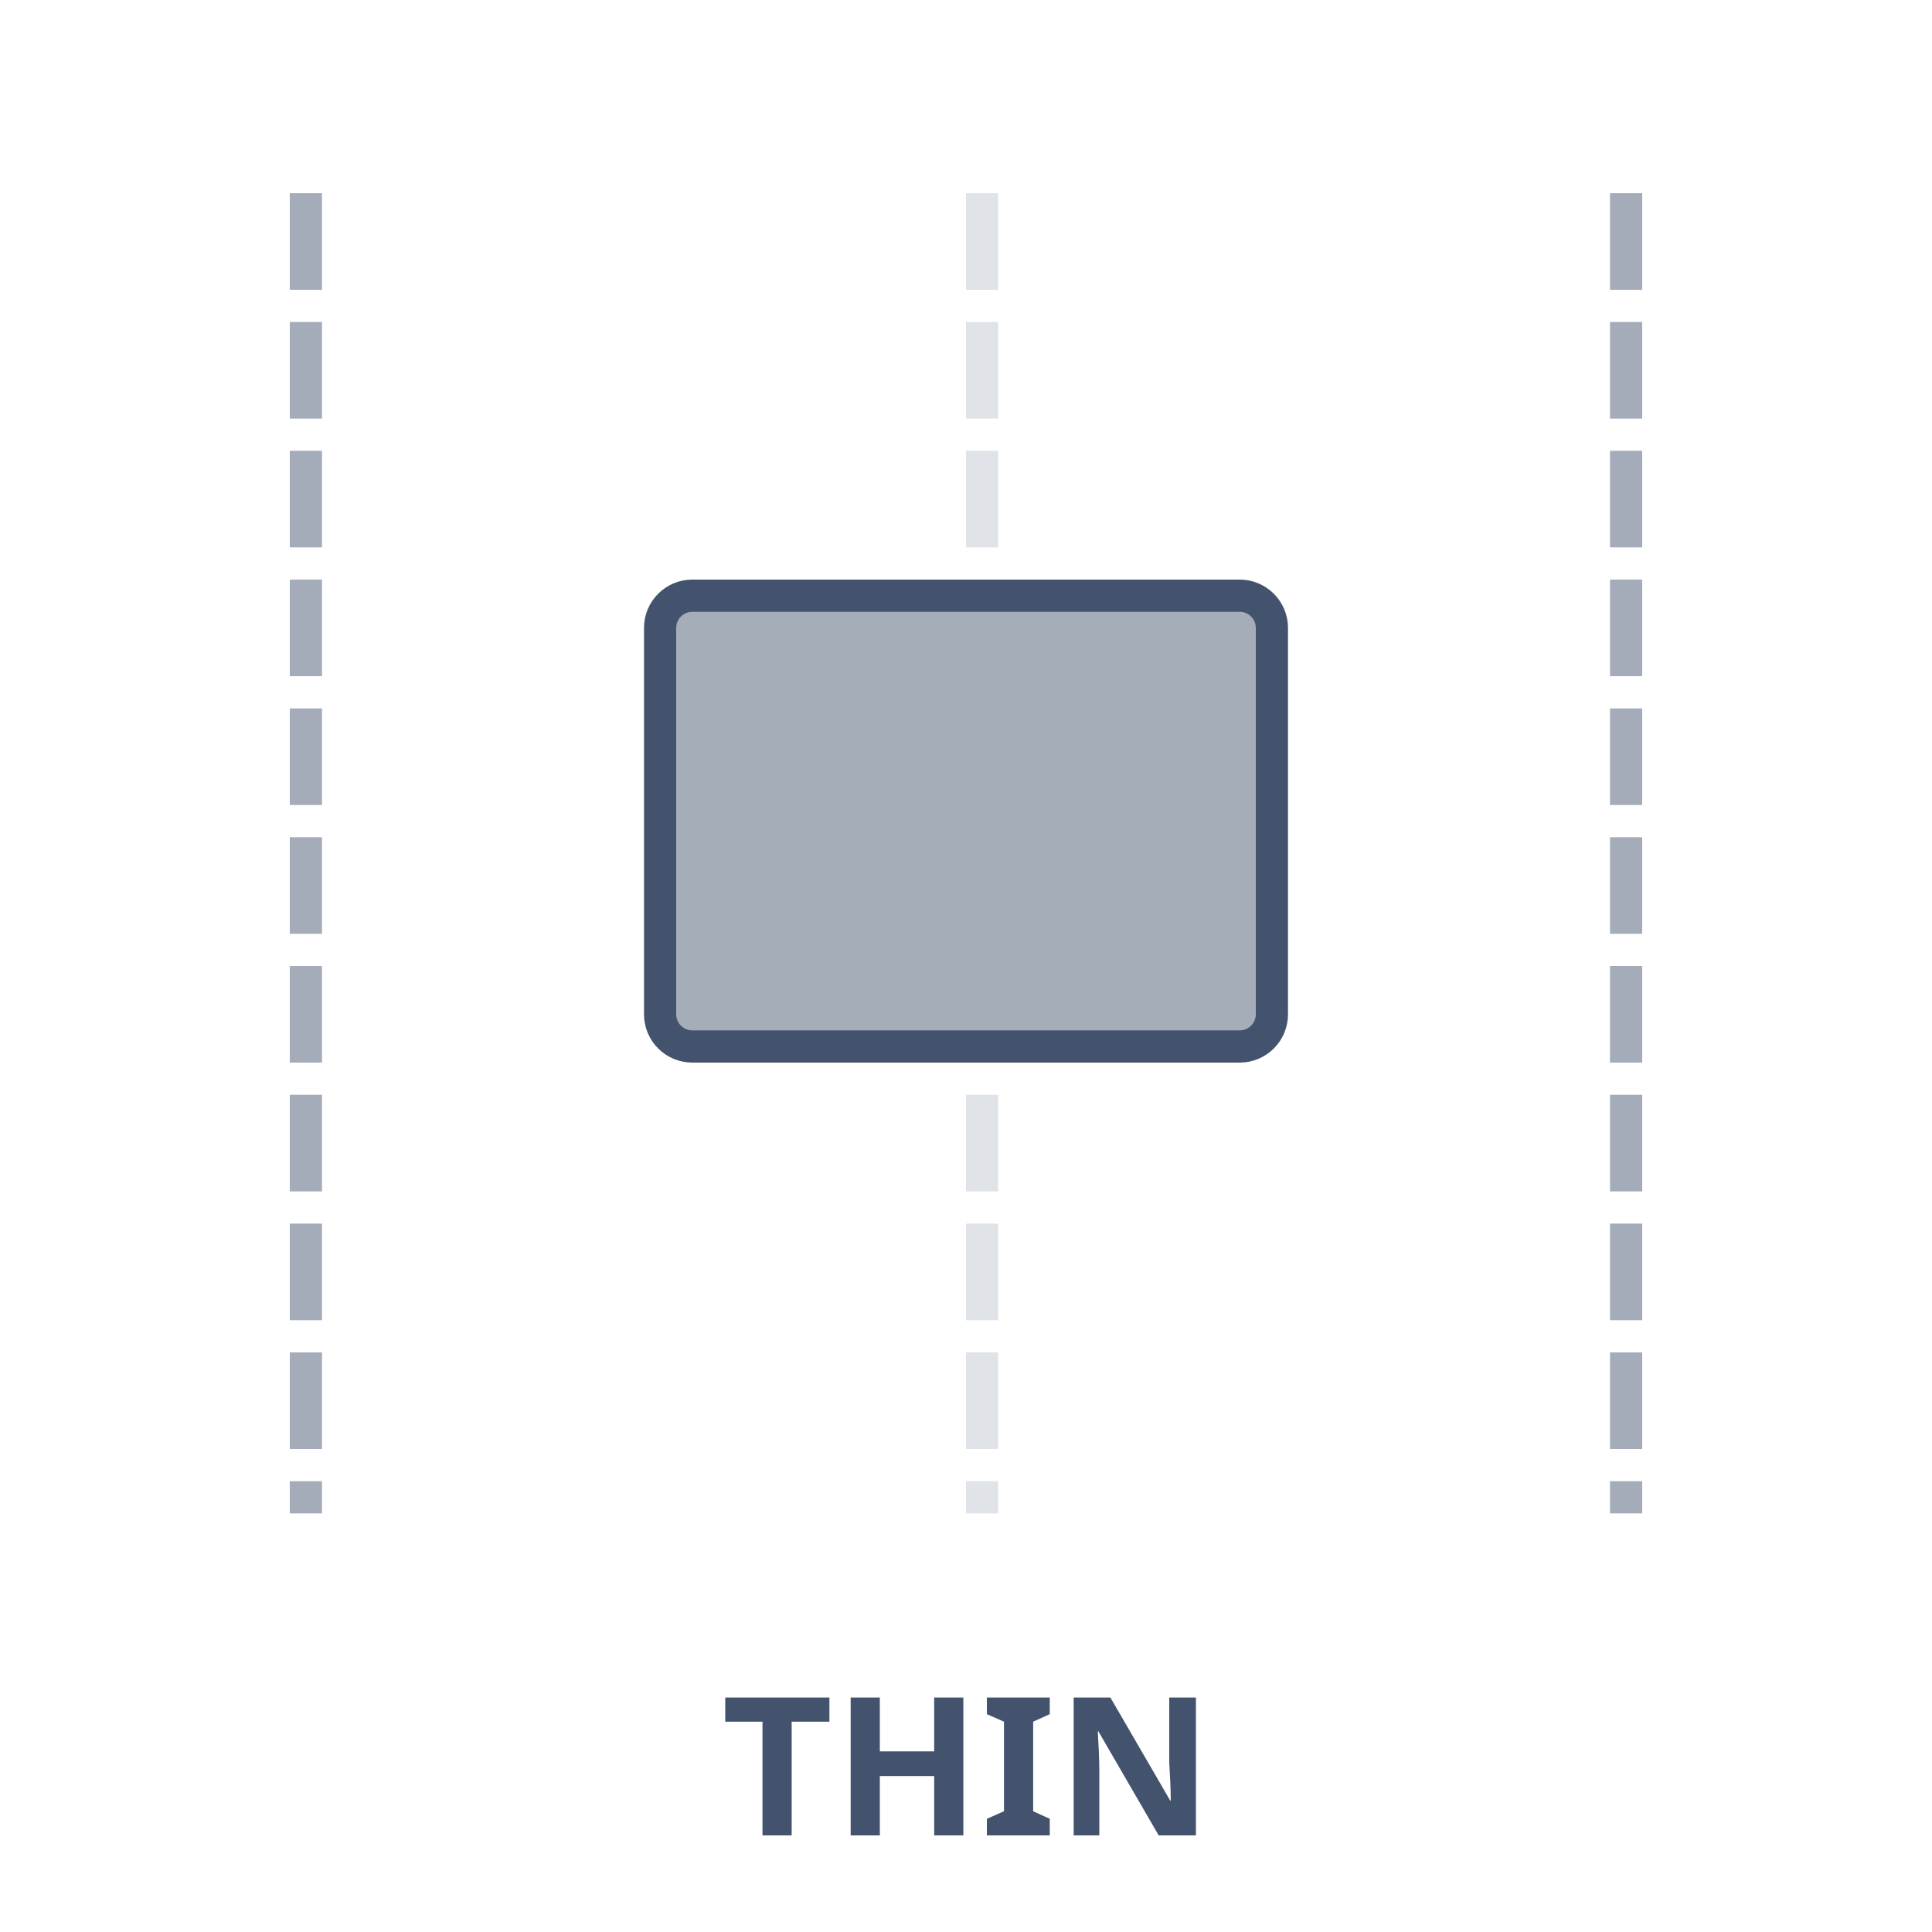
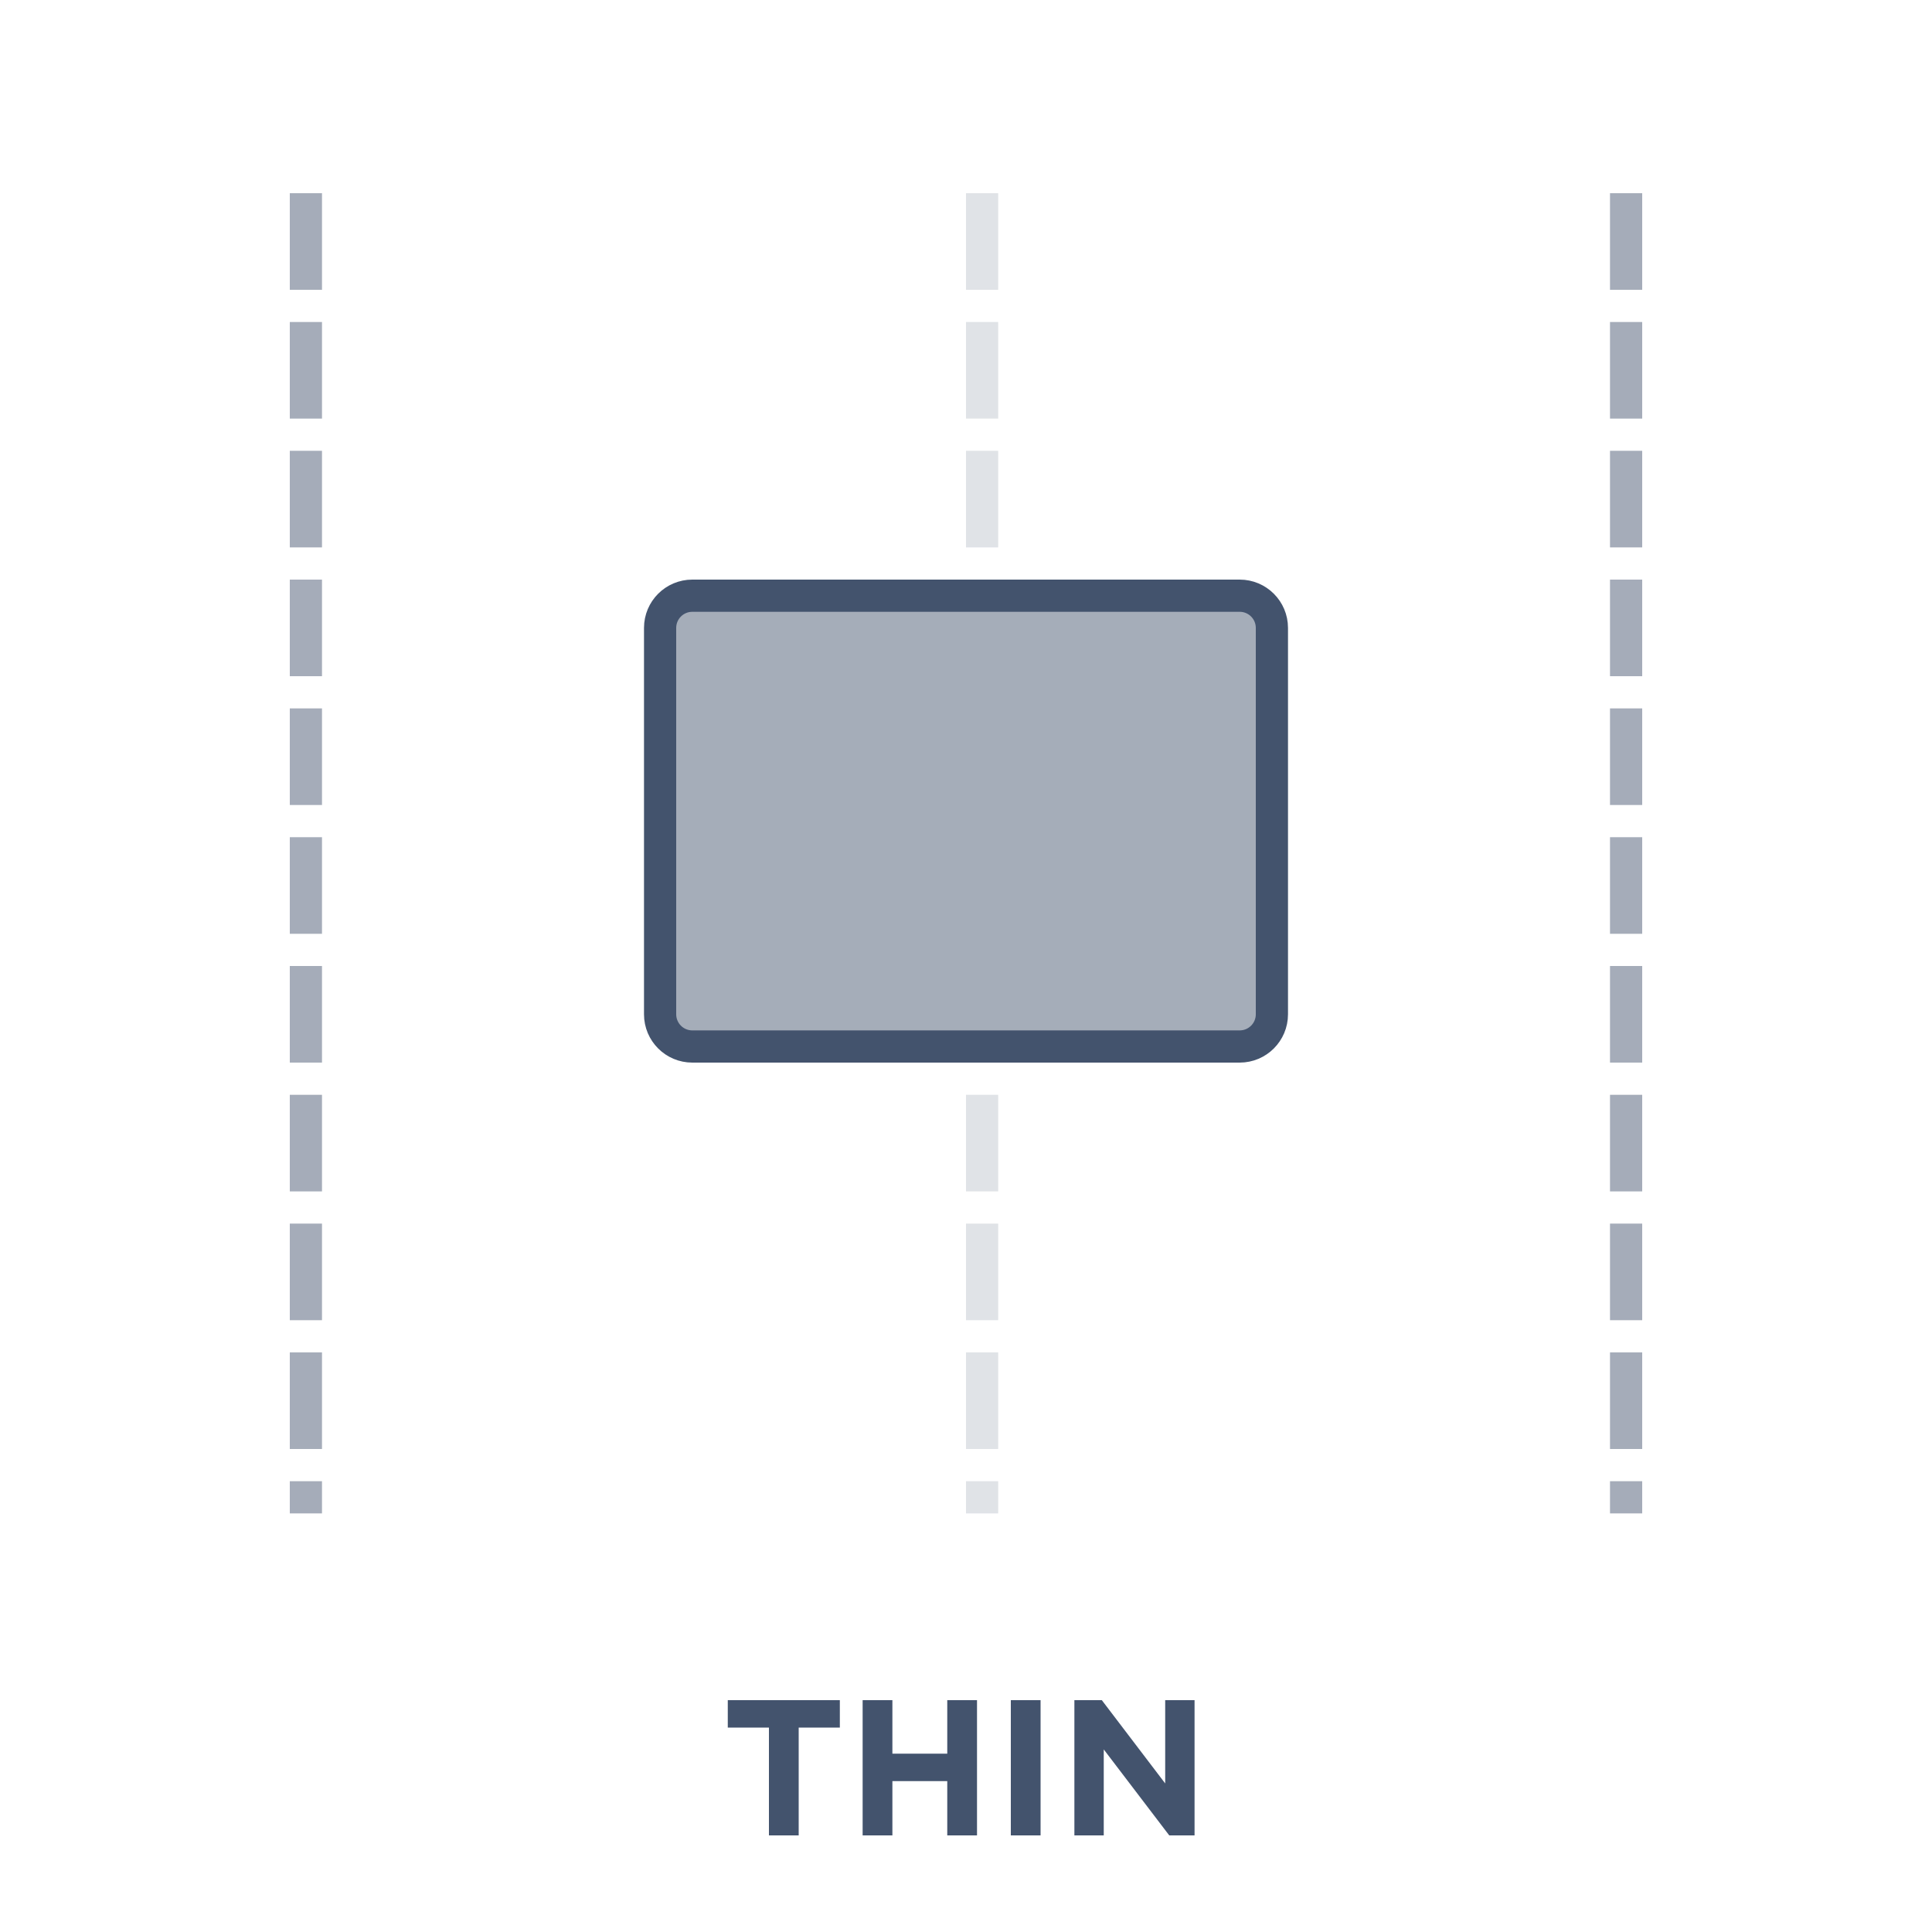
<svg xmlns="http://www.w3.org/2000/svg" width="60px" height="60px" viewBox="0 0 60 60" version="1.1">
  <g id="thin" stroke="none" stroke-width="1" fill="none" fill-rule="evenodd">
    <line x1="30.5" y1="6.5" x2="30.5" y2="46.5" id="Line-Copy" stroke-opacity="0.163" stroke="#43536D" stroke-linecap="square" stroke-dasharray="2" />
    <line x1="50.5" y1="6.5" x2="50.5" y2="46.5" id="Line-Copy" stroke-opacity="0.48" stroke="#43536D" stroke-linecap="square" stroke-dasharray="2" />
    <line x1="9.5" y1="6.5" x2="9.5" y2="46.5" id="Line-Copy" stroke-opacity="0.48" stroke="#43536D" stroke-linecap="square" stroke-dasharray="2" />
    <rect id="Rectangle" stroke="#43536D" fill="#A5ADB9" x="20.5" y="18.5" width="19" height="14" rx="1" />
-     <text id="THIN" font-family="Gotham-Bold, Gotham" font-size="6" font-weight="bold" fill="#43536D">
-       <tspan x="22.398" y="57">THIN</tspan>
-     </text>
+     <g id="THIN" transform="translate(22.602, 52.8)" fill="#43536D" fill-rule="nonzero">
+       <polygon id="Path" points="1.278 4.2 2.202 4.2 2.202 0.852 3.48 0.852 3.48 0 0 0 0 0.852 1.278 0.852" />
+       <polygon id="Path" points="4.188 4.2 5.112 4.2 5.112 2.514 6.816 2.514 6.816 4.2 7.74 4.2 7.74 0 6.816 0 6.816 1.662 5.112 1.662 5.112 0 4.188 0" />
+       <polygon id="Path" points="8.79 4.2 9.714 4.2 9.714 0 8.79 0" />
+       <polygon id="Path" points="10.764 4.2 11.676 4.2 11.676 1.53 13.71 4.2 14.496 4.2 14.496 0 13.584 0 13.584 2.586 11.616 0 10.764 0" />
+     </g>
  </g>
</svg>
